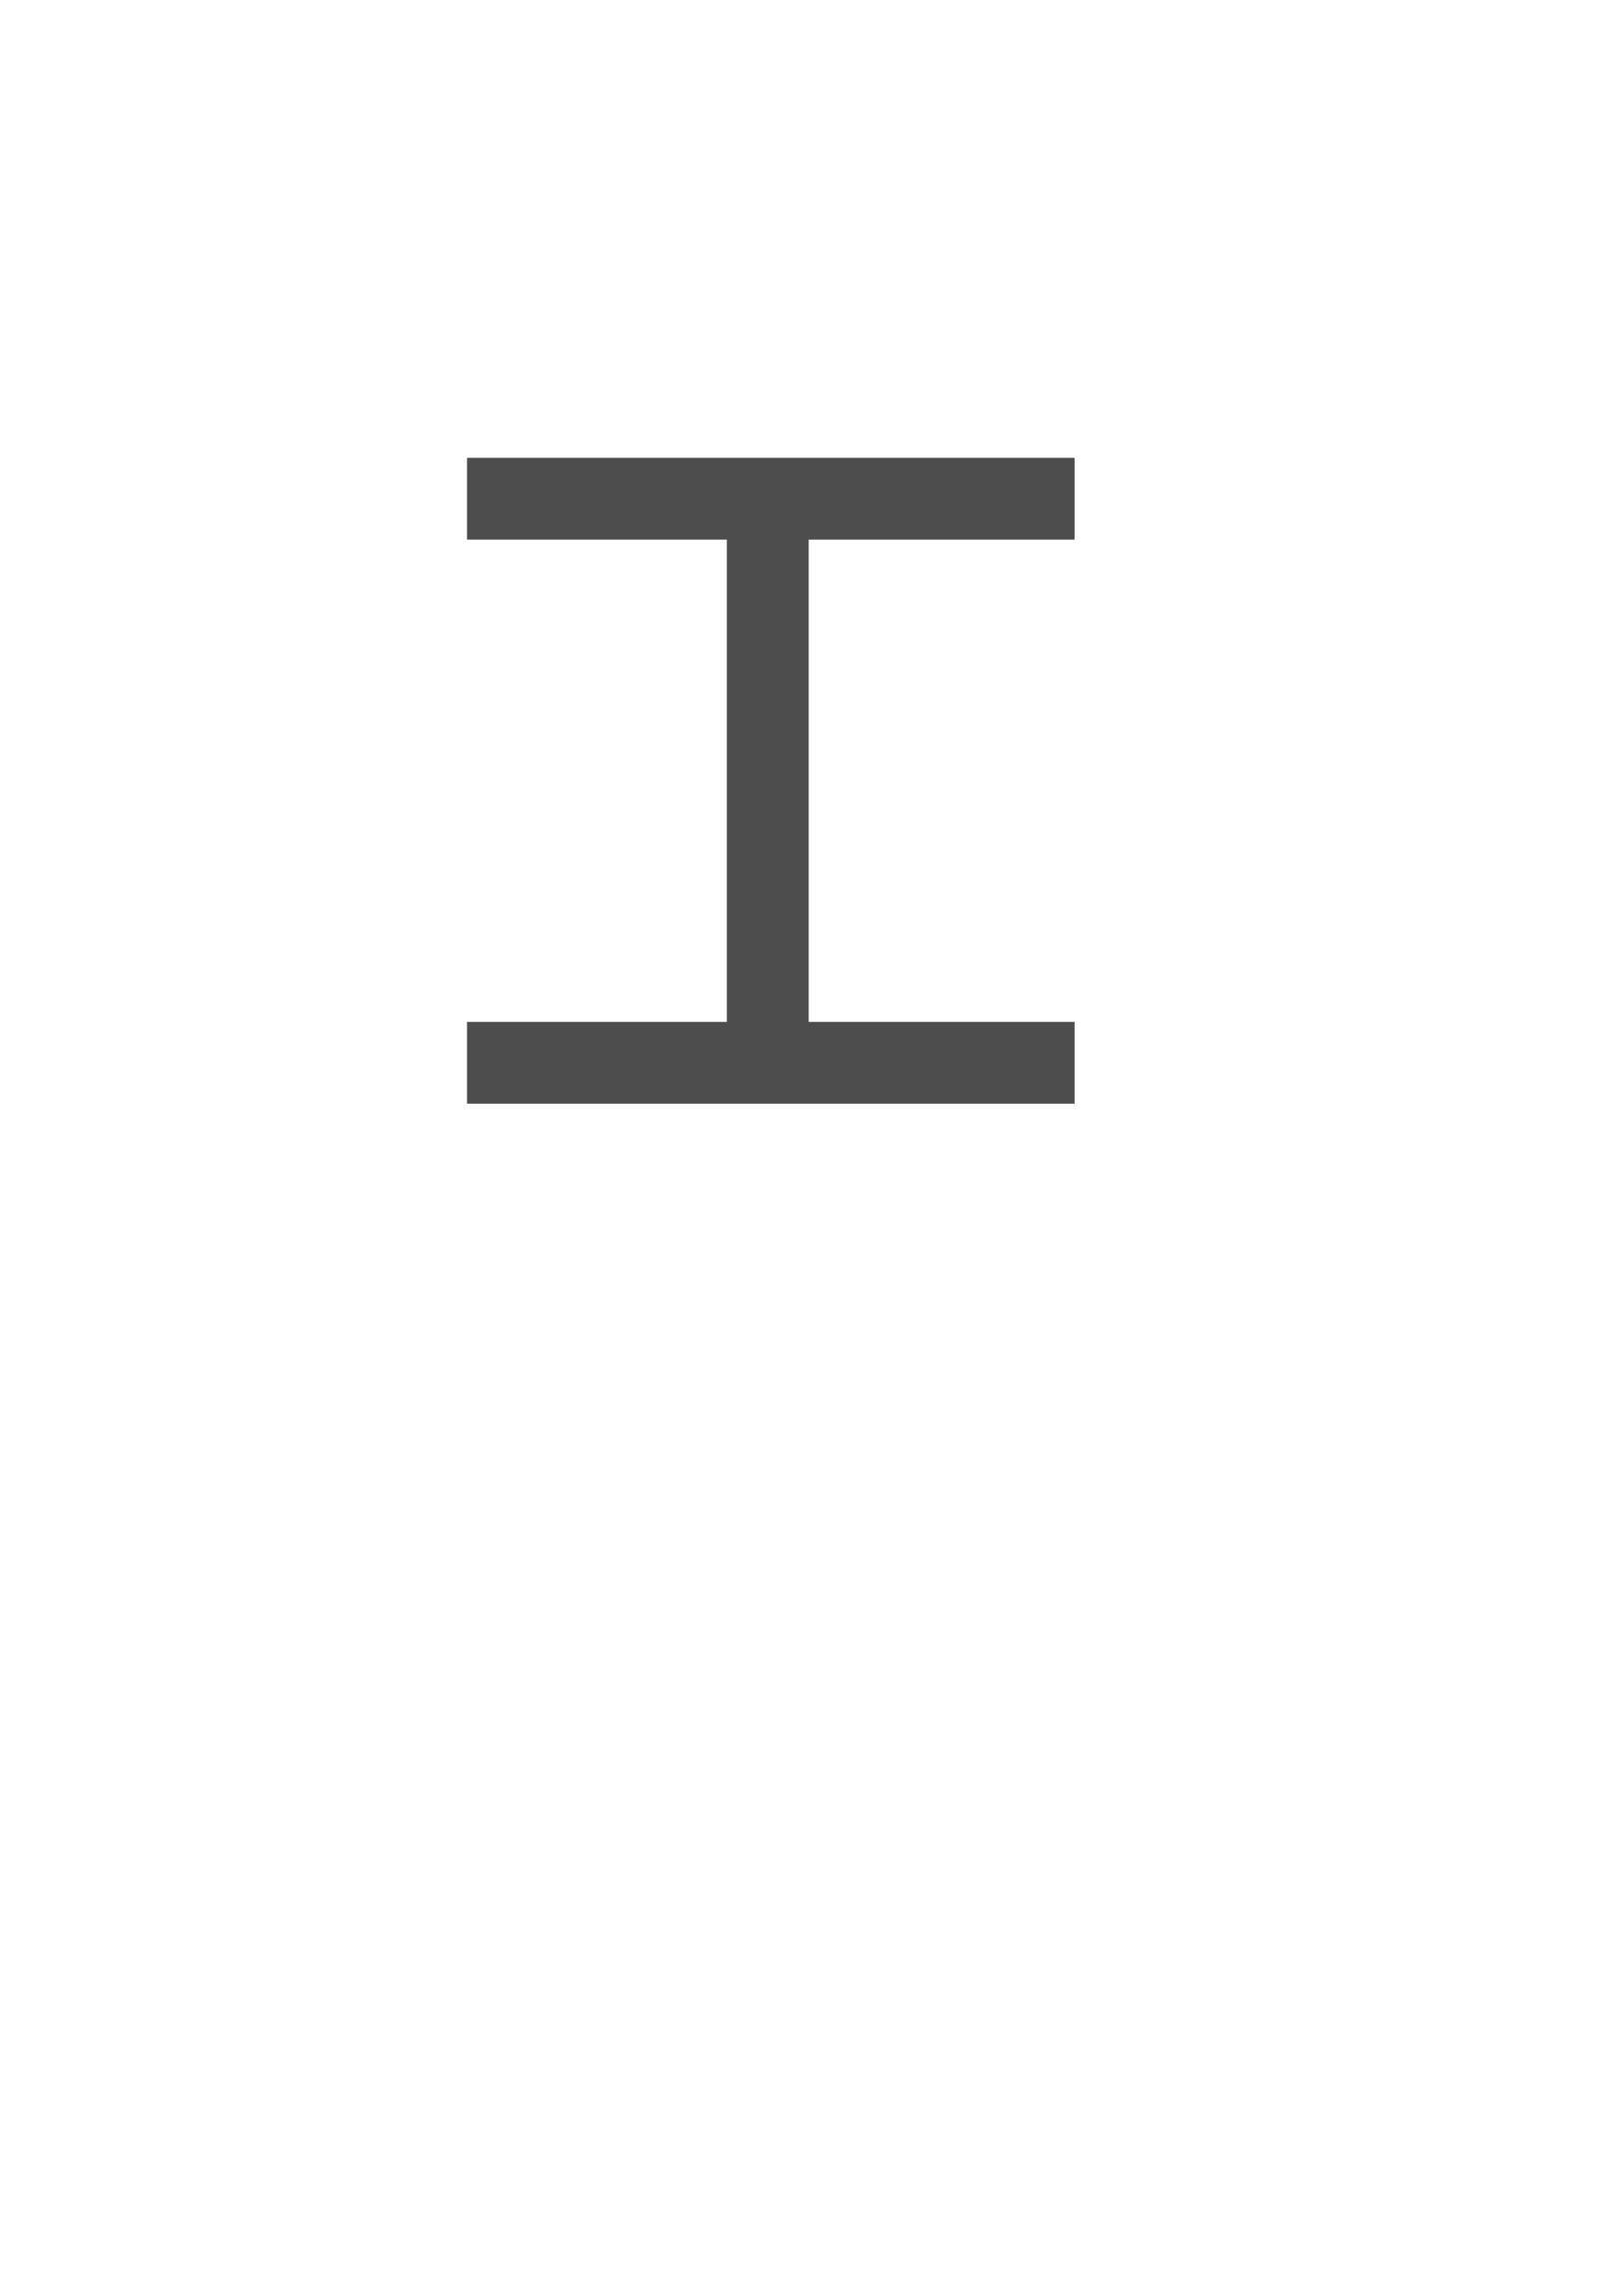
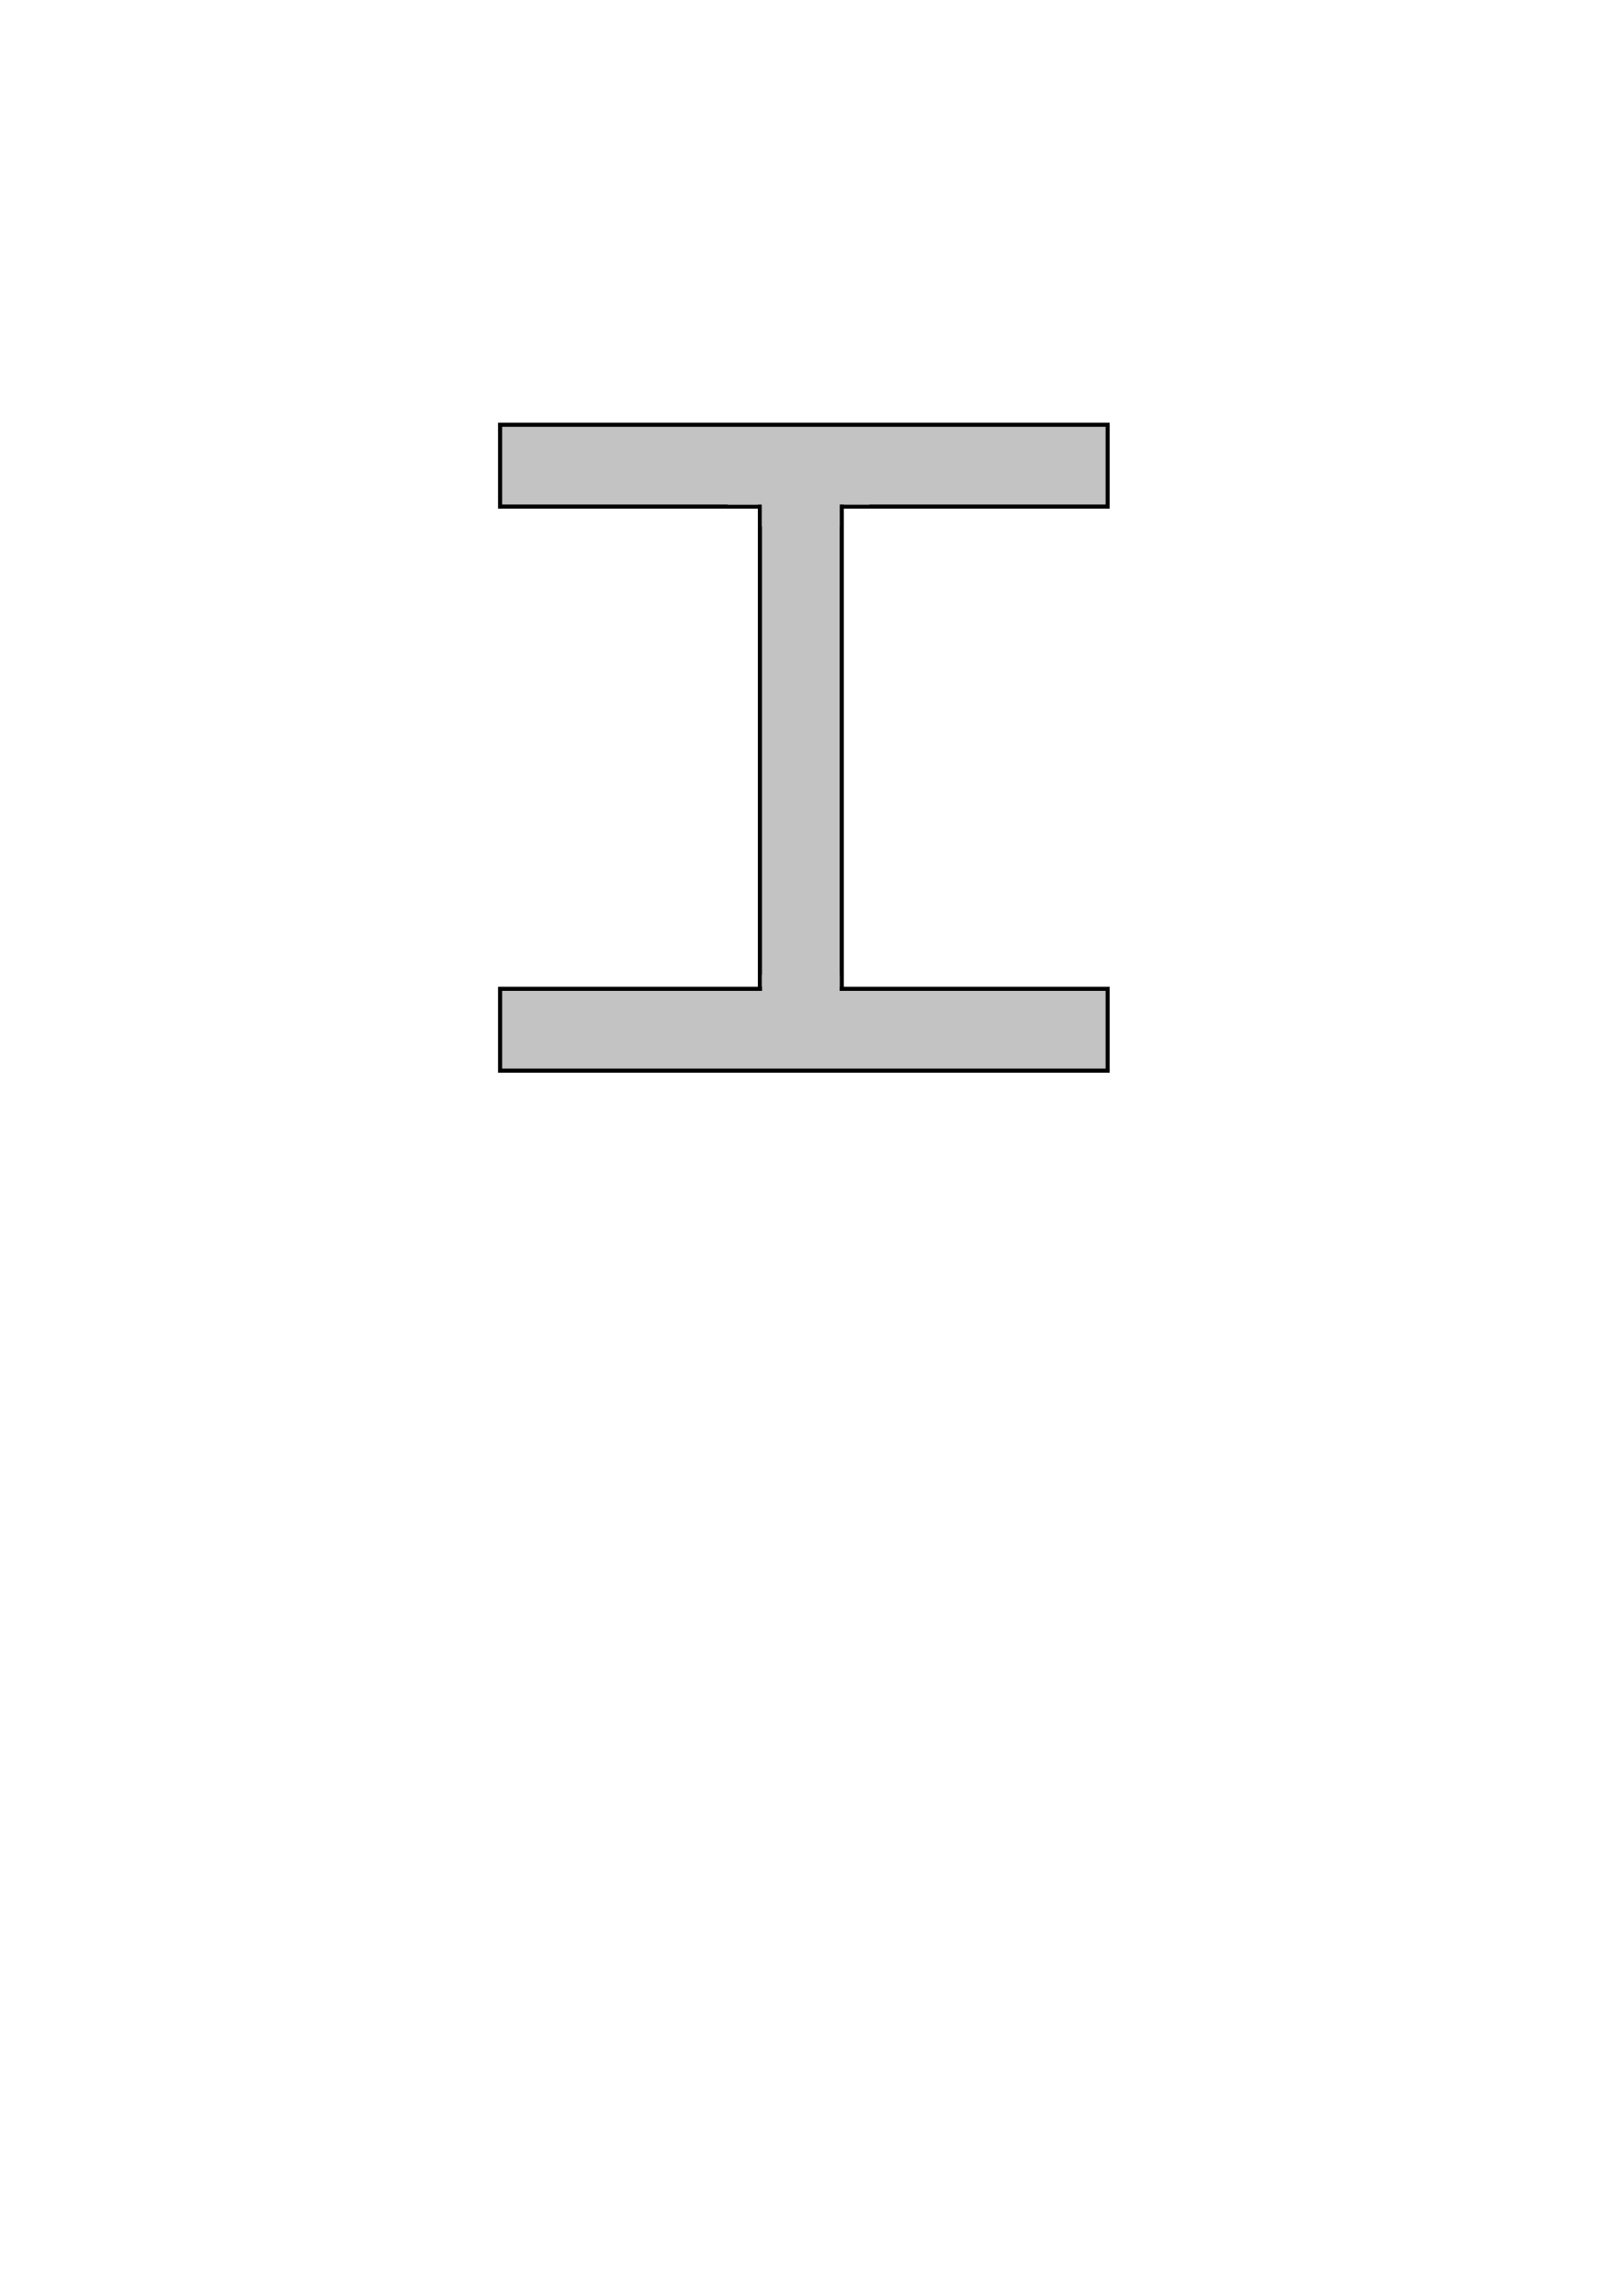
<svg xmlns="http://www.w3.org/2000/svg" width="210mm" height="297mm" id="svg2" version="1.1">
  <defs id="defs4" />
  <g id="layer1">
-     <rect style="fill:#4d4d4d;fill-opacity:1;fill-rule:nonzero;stroke:#b4b4b4;stroke-width:0;stroke-linecap:butt;stroke-linejoin:miter;stroke-miterlimit:4;stroke-opacity:1;stroke-dasharray:none;stroke-dashoffset:21.996" id="rect3769" width="296.985" height="40" x="228.294" y="223.829" />
-     <rect style="fill:#4d4d4d;fill-opacity:1;fill-rule:nonzero;stroke:#b4b4b4;stroke-width:0;stroke-linecap:butt;stroke-linejoin:miter;stroke-miterlimit:4;stroke-opacity:1;stroke-dasharray:none;stroke-dashoffset:21.996" id="rect3773" width="40" height="242.437" x="355.307" y="260.4" />
-     <rect style="fill:#4d4d4d;fill-opacity:1;fill-rule:nonzero;stroke:#b4b4b4;stroke-width:0;stroke-linecap:butt;stroke-linejoin:miter;stroke-miterlimit:4;stroke-opacity:1;stroke-dasharray:none;stroke-dashoffset:21.996" id="rect3769-3" width="296.985" height="40" x="228.294" y="499.601" />
+     <g id="g3833" style="fill:#c3c3c3;fill-opacity:1">
+       <g style="stroke-width:2;stroke-miterlimit:4;stroke-dasharray:none;stroke:#000000;stroke-opacity:1;fill:#c3c3c3;fill-opacity:1" transform="translate(16.16244,-16.16244)" id="g3764">
+         <g id="g2990" style="fill:#c3c3c3;fill-opacity:1;stroke:#000000;stroke-opacity:1;stroke-width:2;stroke-miterlimit:4;stroke-dasharray:none">
+           <g id="g2985" style="fill:#c3c3c3;fill-opacity:1;stroke:#000000;stroke-opacity:1;stroke-width:2;stroke-miterlimit:4;stroke-dasharray:none">
+             <rect style="fill:#c3c3c3;fill-opacity:1;fill-rule:nonzero;stroke:#000000;stroke-width:2;stroke-linecap:butt;stroke-linejoin:miter;stroke-miterlimit:4;stroke-opacity:1;stroke-dasharray:none;stroke-dashoffset:21.996" id="rect3769" width="296.985" height="40" x="228.294" y="223.829" />
+             <rect style="fill:#c3c3c3;fill-opacity:1;fill-rule:nonzero;stroke:#000000;stroke-width:2;stroke-linecap:butt;stroke-linejoin:miter;stroke-miterlimit:4;stroke-opacity:1;stroke-dasharray:none;stroke-dashoffset:21.996" id="rect3773" width="40" height="242.437" x="355.307" y="260.4" />
+             <rect style="fill:#c3c3c3;fill-opacity:1;fill-rule:nonzero;stroke:#000000;stroke-width:2;stroke-linecap:butt;stroke-linejoin:miter;stroke-miterlimit:4;stroke-opacity:1;stroke-dasharray:none;stroke-dashoffset:21.996" id="rect3769-3" width="296.985" height="40" x="228.294" y="499.601" />
+           </g>
+         </g>
+       </g>
+       <rect y="476.648" x="372.511" height="15.714" width="37.936" id="rect3771" style="fill:#c3c3c3;fill-opacity:1;fill-rule:nonzero;stroke:none" />
+       <rect y="474.148" x="398.036" height="10.446" width="7.5" id="rect3777" style="fill:#c3c3c3;fill-opacity:1;fill-rule:nonzero;stroke:none" />
+       <rect y="241.648" x="372.496" height="15.714" width="37.936" id="rect3771-5" style="fill:#c3c3c3;fill-opacity:1;fill-rule:nonzero;stroke:none" />
+       <rect y="230.98" x="355.764" height="15.714" width="37.936" id="rect3771-5-4" style="fill:#c3c3c3;fill-opacity:1;fill-rule:nonzero;stroke:none" />
+       <rect y="230.944" x="387.003" height="15.714" width="37.936" id="rect3771-5-4-9" style="fill:#c3c3c3;fill-opacity:1;fill-rule:nonzero;stroke:none" />
+     </g>
  </g>
</svg>
